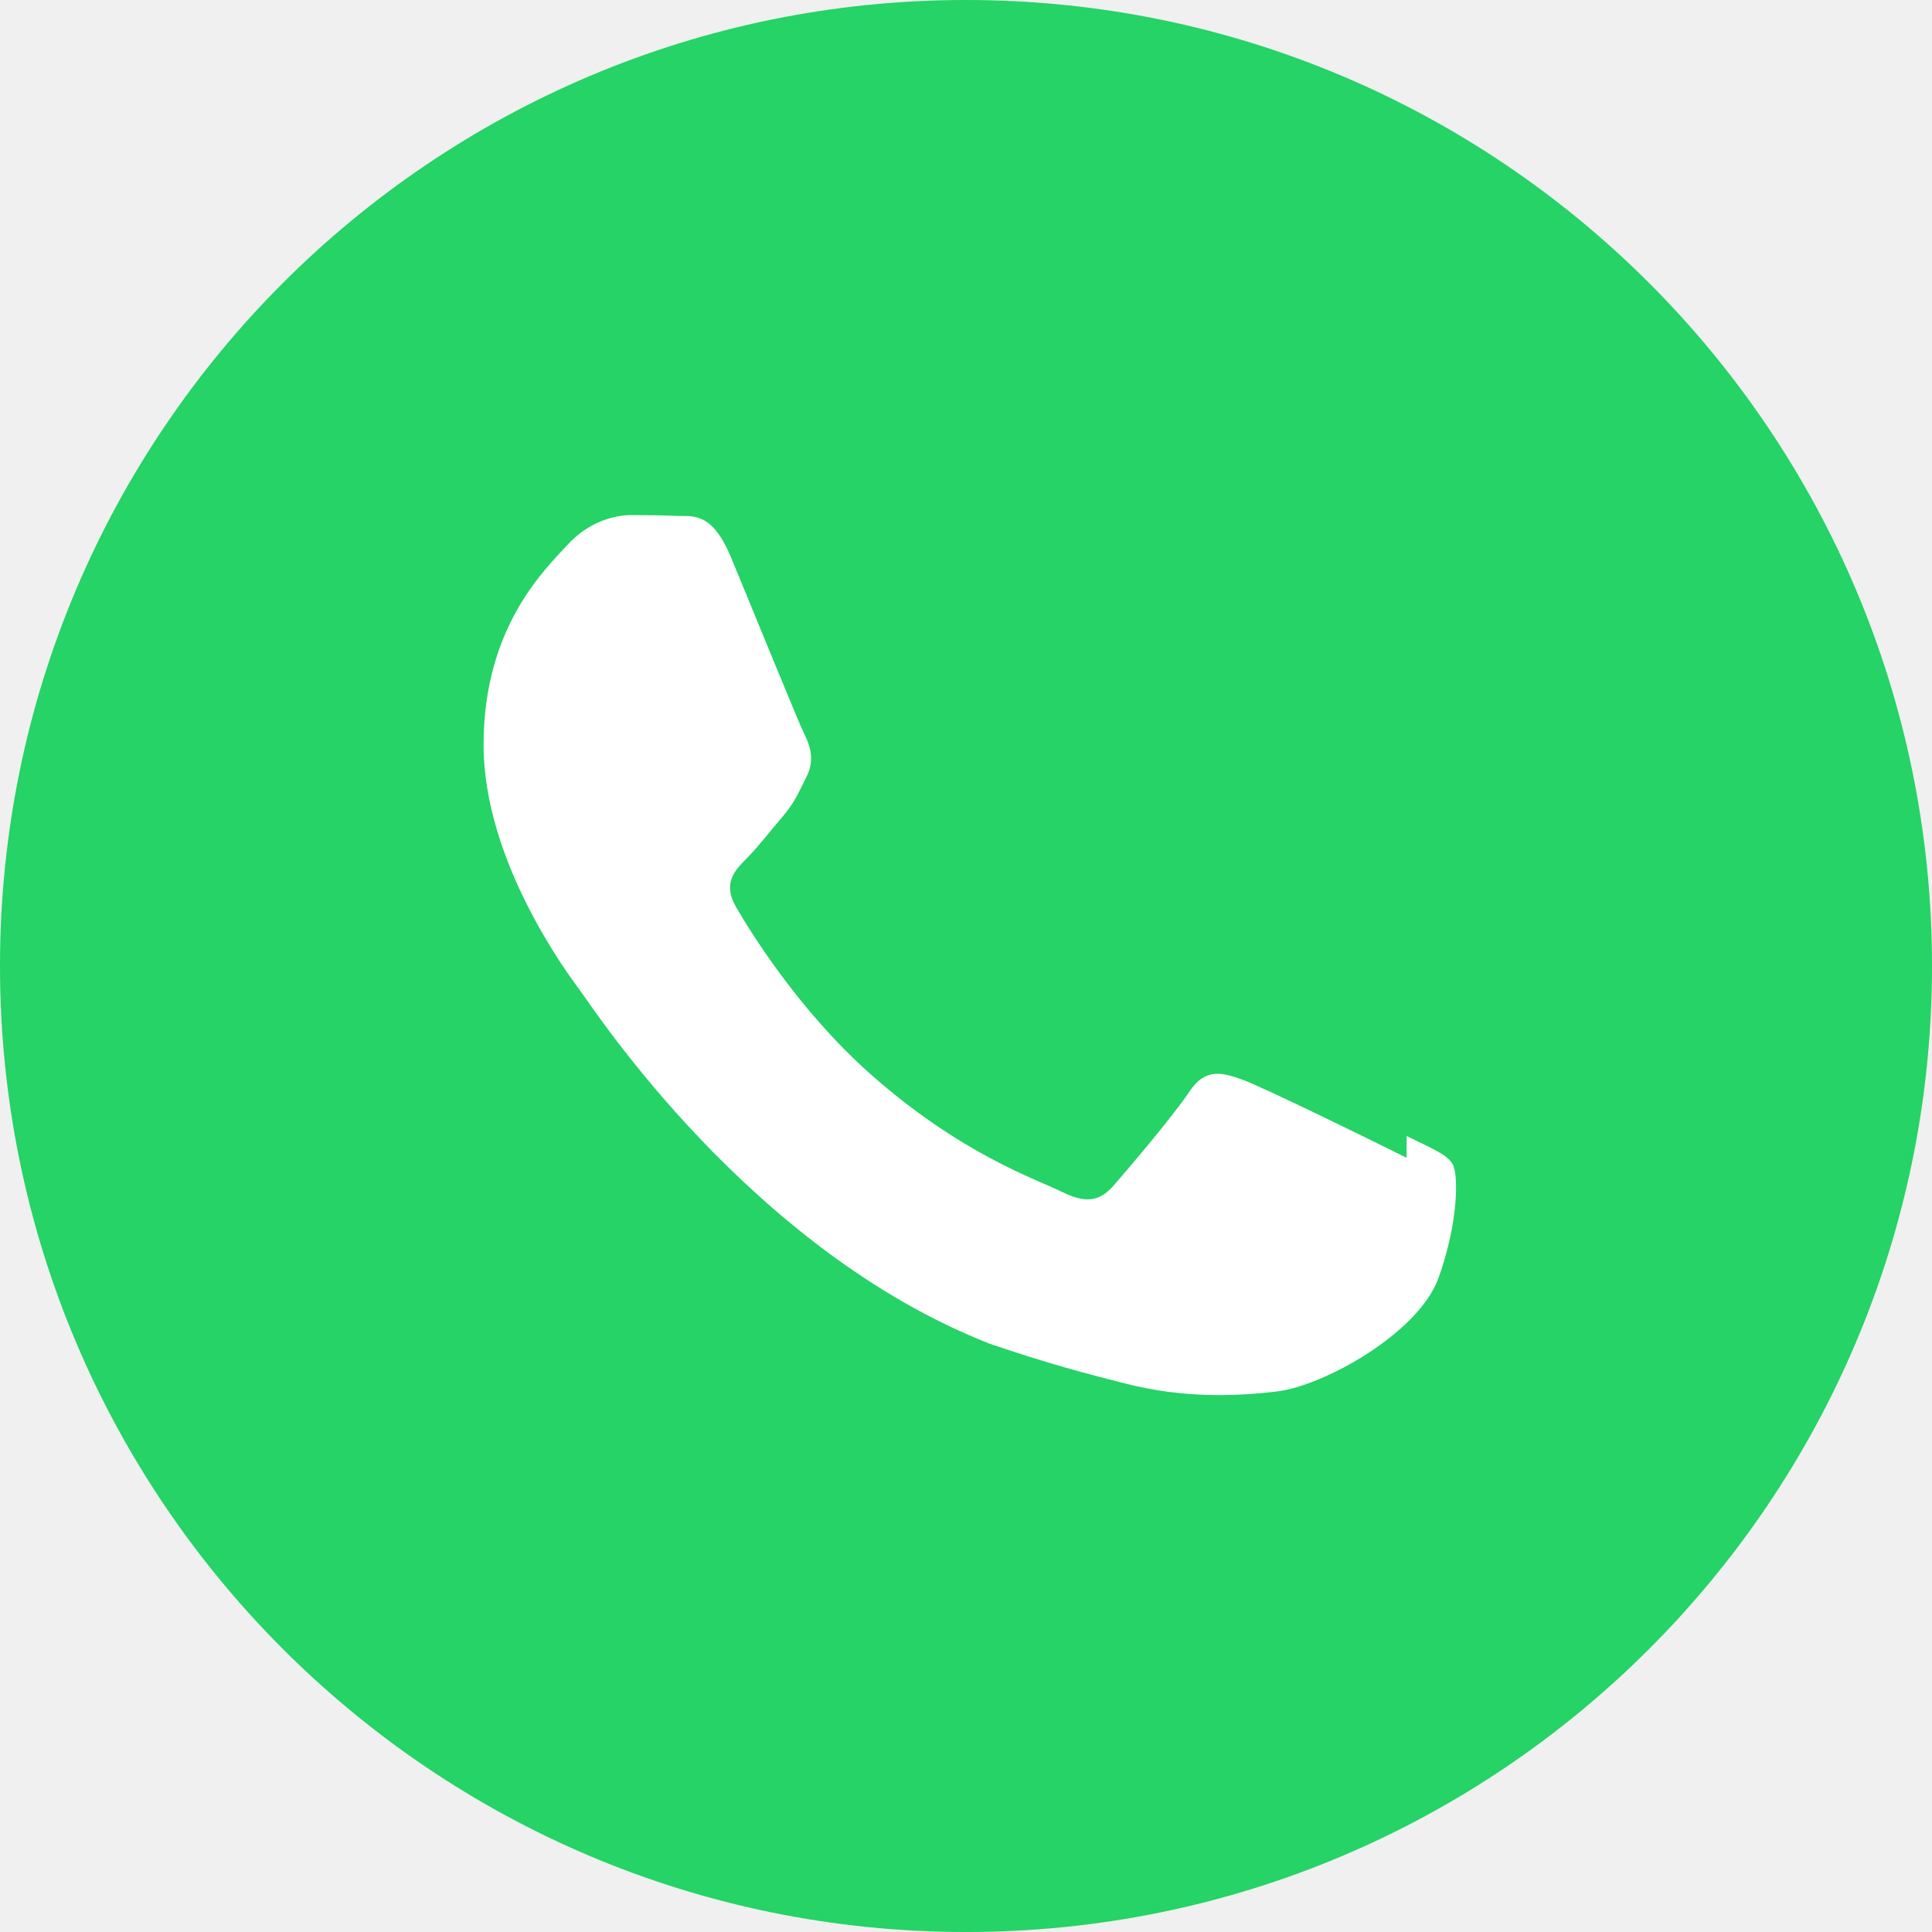
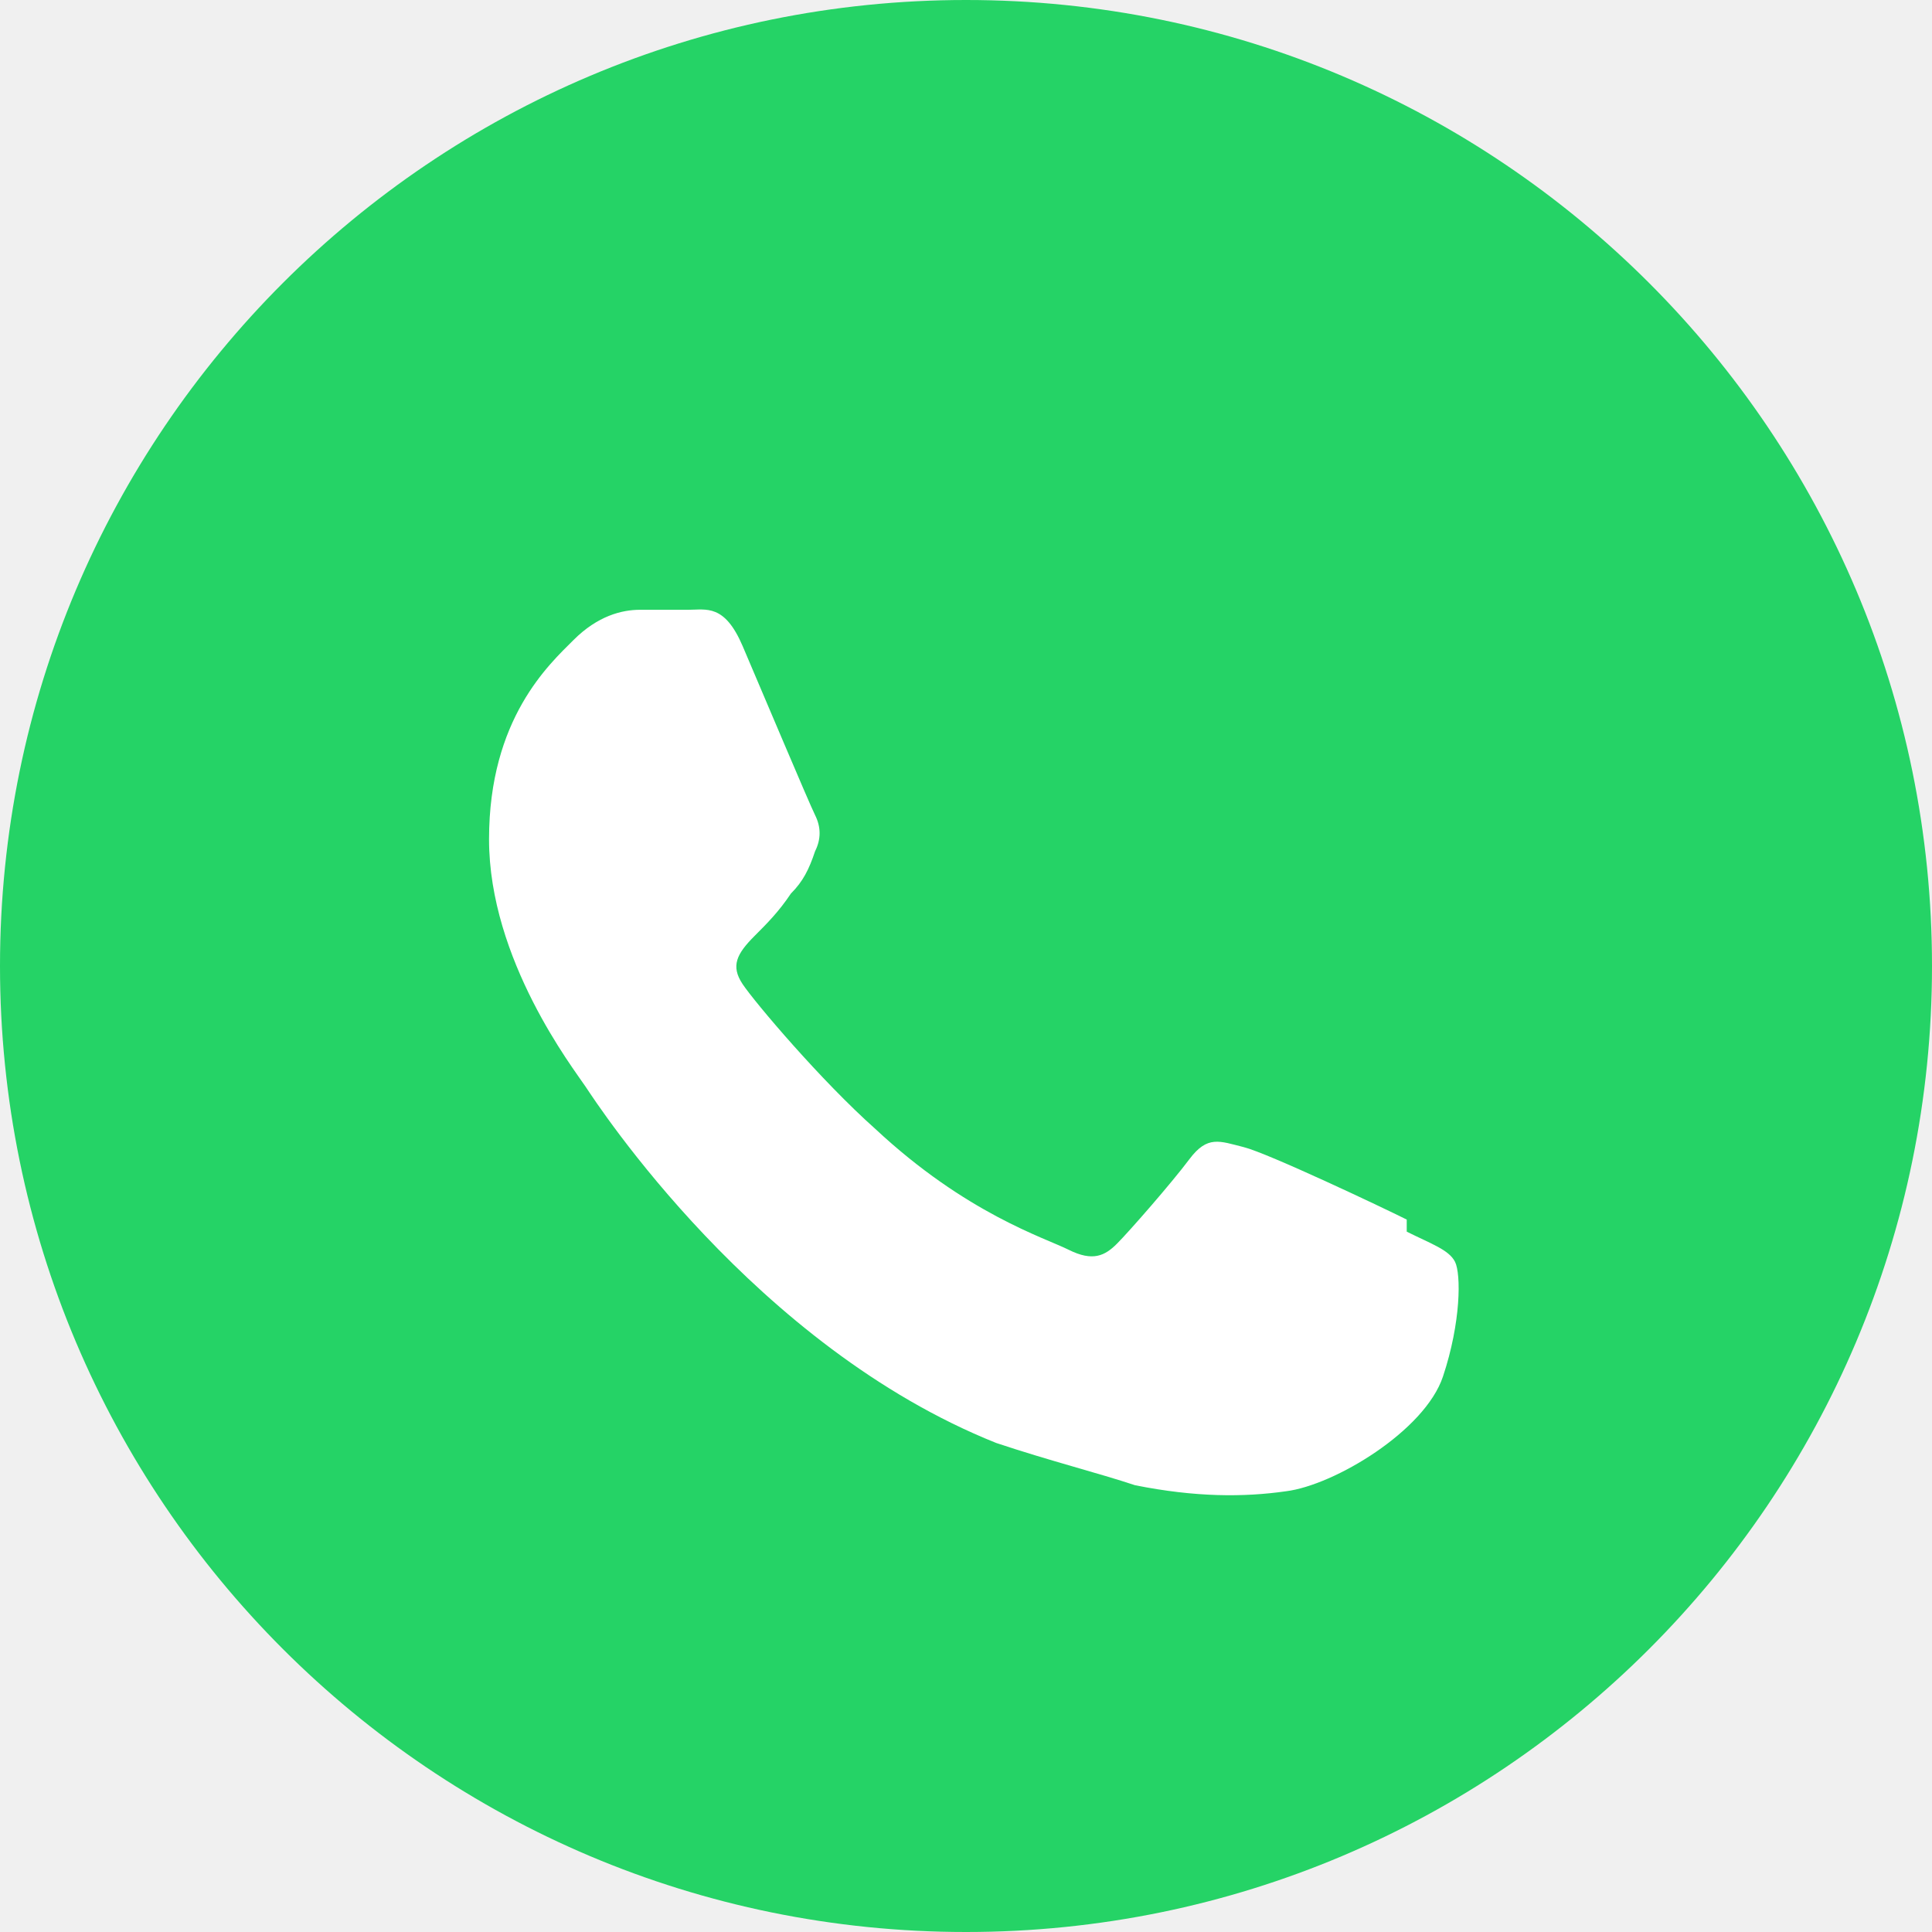
- <svg viewBox="0 0 24 24">
-   <circle fill="#25D366" cx="12" cy="12" r="12" />
-   <path d="M17.472 14.382c-.297-.149-1.758-.867-2.03-.967-.273-.099-.472-.148-.67.15-.198.297-.767.967-.94 1.164-.173.198-.347.223-.644.075-.297-.149-1.255-.463-2.39-1.475-.883-.788-1.48-1.761-1.653-2.059-.173-.297-.018-.458.13-.606.134-.133.298-.347.447-.52.149-.174.198-.298.298-.497.099-.198.05-.372-.025-.521-.075-.149-.669-1.612-.916-2.207-.242-.579-.487-.5-.669-.51-.173-.008-.372-.01-.571-.01-.198 0-.52.074-.792.372-.272.297-1.04 1.016-1.04 2.479 0 1.462 1.065 2.875 1.213 3.074.149.198 2.099 3.205 5.077 4.369.71.244 1.263.389 1.695.497.712.181 1.36.156 1.872.095.571-.067 1.758-.719 2.007-1.413.248-.694.248-1.288.173-1.413-.074-.124-.272-.198-.57-.347z" fill="#fff" />
+ <svg xmlns="http://www.w3.org/2000/svg" width="32" height="32" viewBox="0 0 32 32" fill="none">
+   <circle cx="16" cy="16" r="16" fill="#25D366" />
+   <path d="M23.3 20.2c-.4-.2-2.3-1.1-2.7-1.2-.4-.1-.6-.2-.9.2-.3.4-1 1.2-1.2 1.4-.2.2-.4.3-.8.1-.4-.2-1.7-.6-3.2-2-.9-.8-2-2.1-2.2-2.4-.2-.3-.1-.5.2-.8.2-.2.4-.4.6-.7.2-.2.3-.4.4-.7.1-.2.1-.4 0-.6-.1-.2-.9-2.1-1.2-2.8-.3-.7-.6-.6-.9-.6-.2 0-.5 0-.8 0-.3 0-.7.1-1.1.5-.4.4-1.4 1.3-1.4 3.3 0 2 1.4 3.8 1.6 4.1.2.3 2.8 4.3 6.8 5.9.9.3 1.7.5 2.3.7 1 .2 1.8.2 2.5.1.8-.1 2.3-1 2.6-1.9.3-.9.3-1.7.2-1.9-.1-.2-.4-.3-.8-.5z" fill="#fff" />
</svg>
